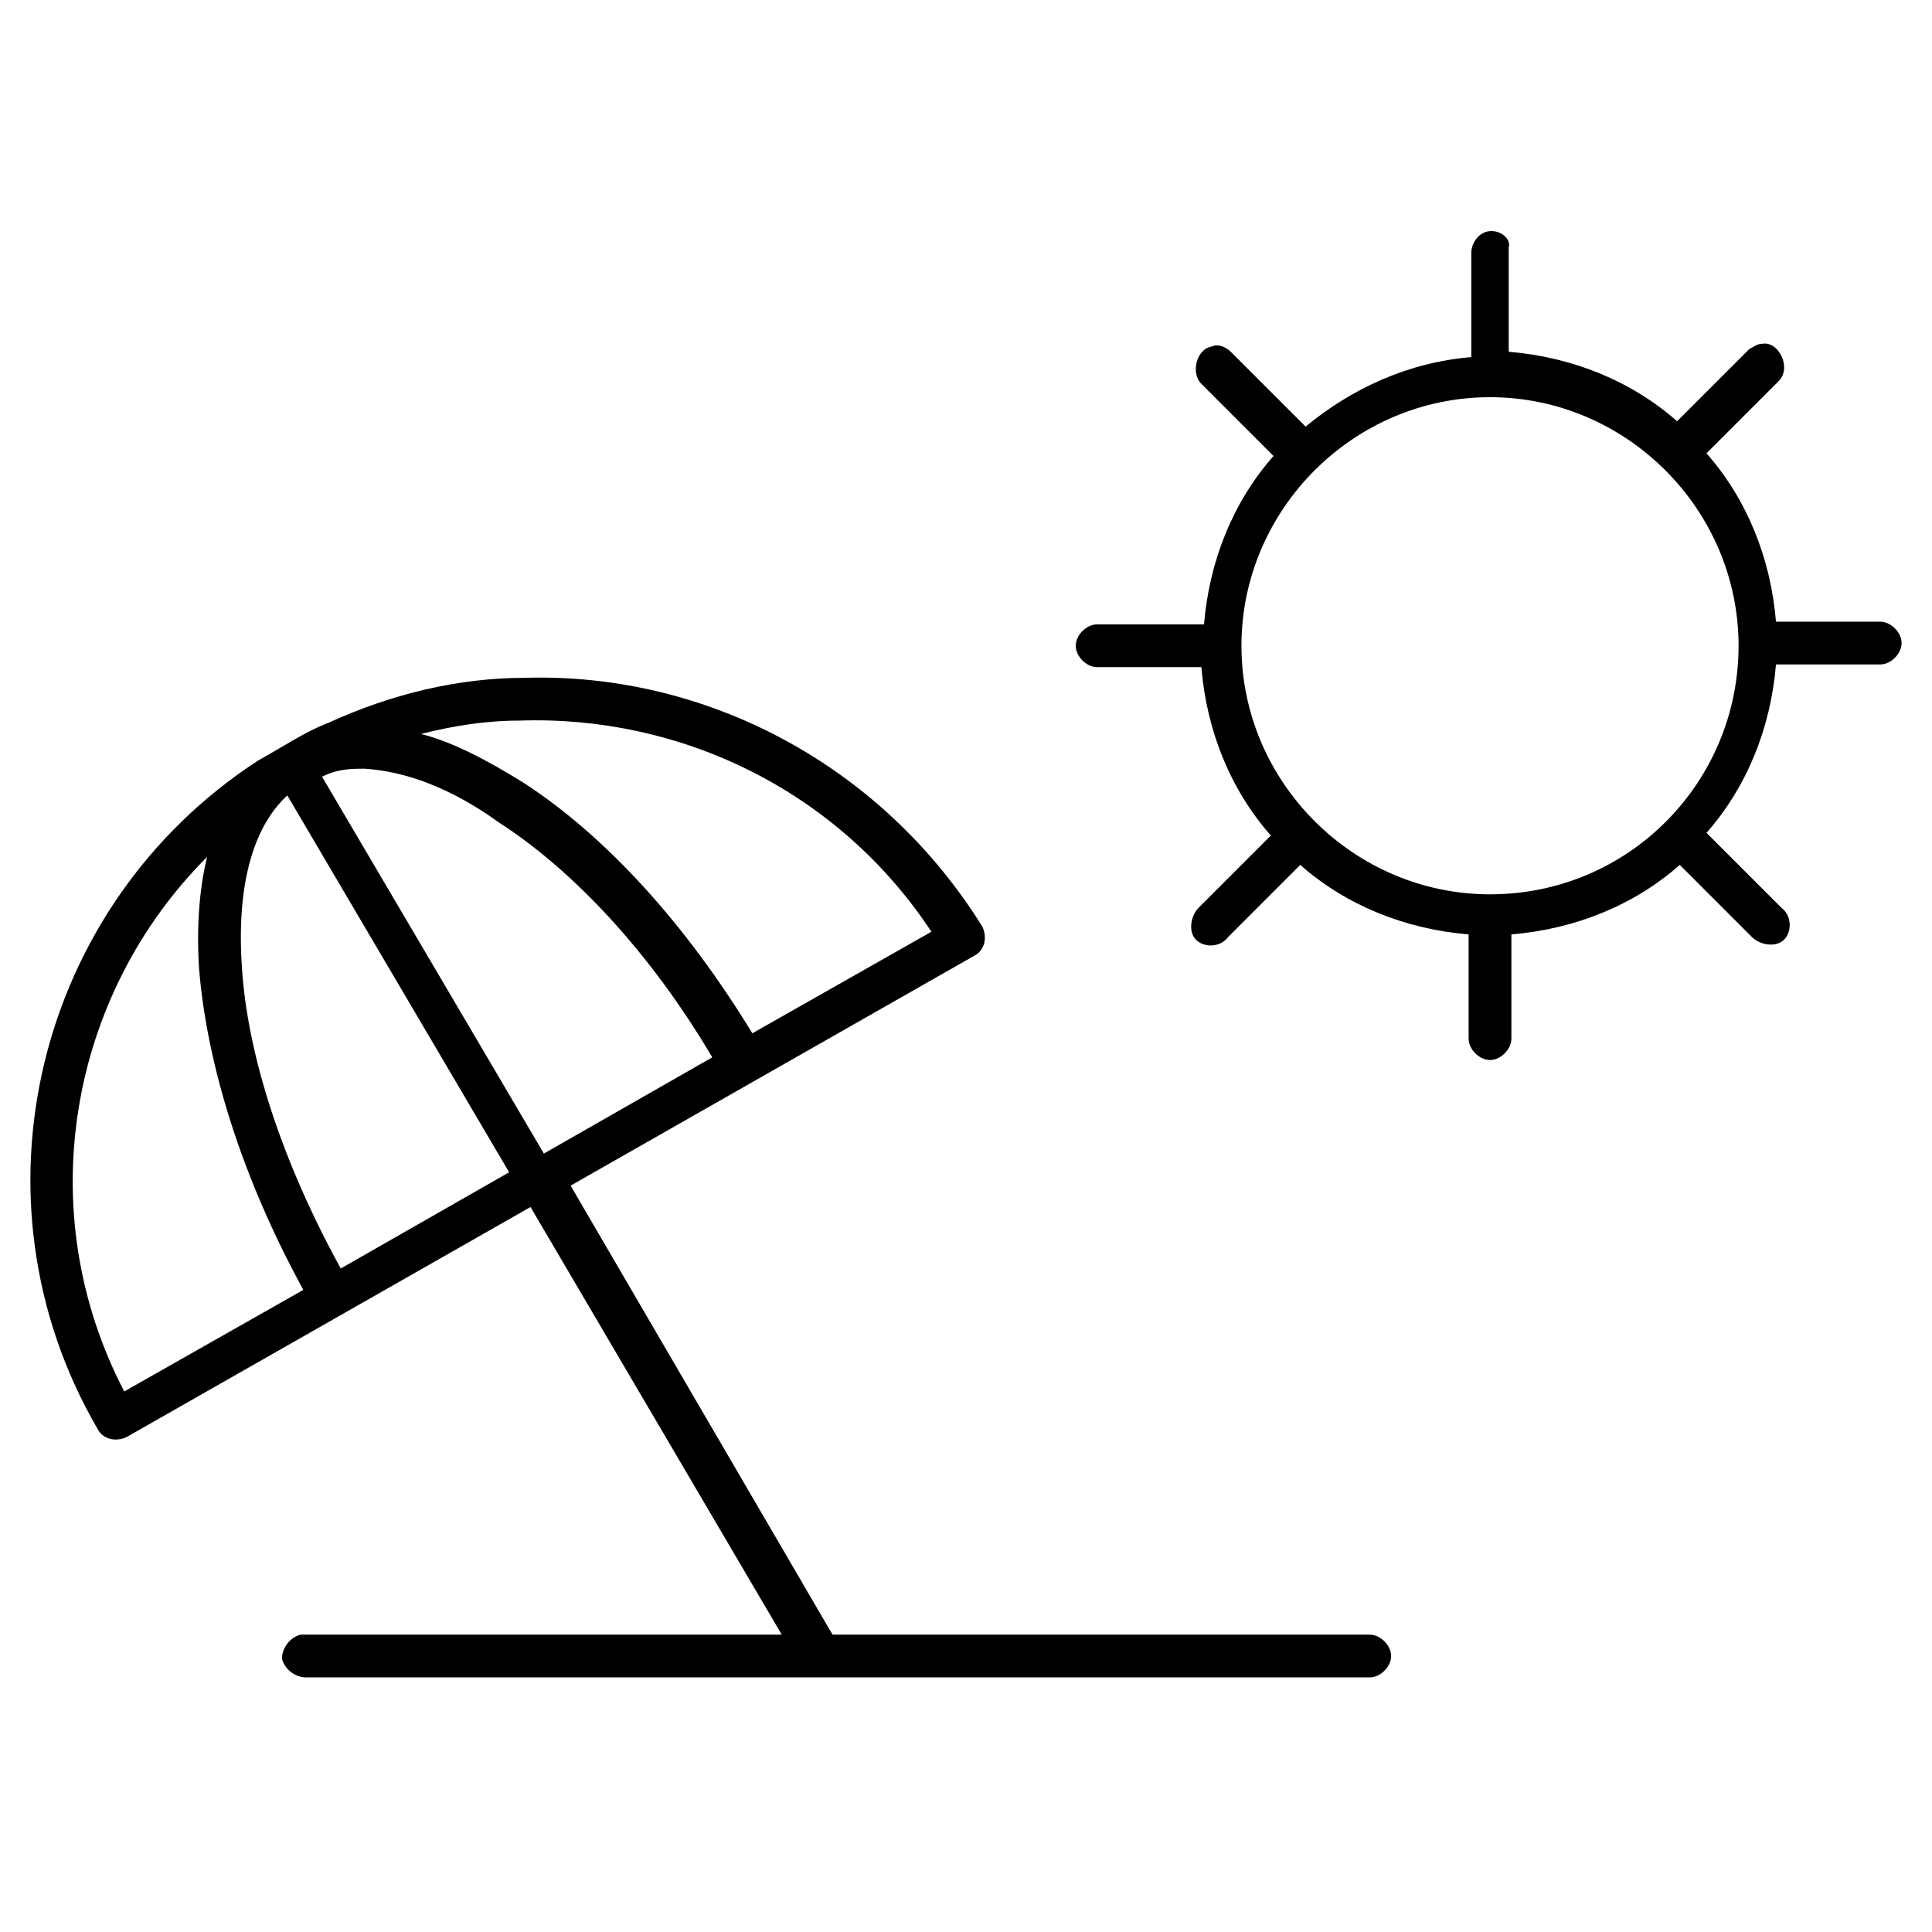
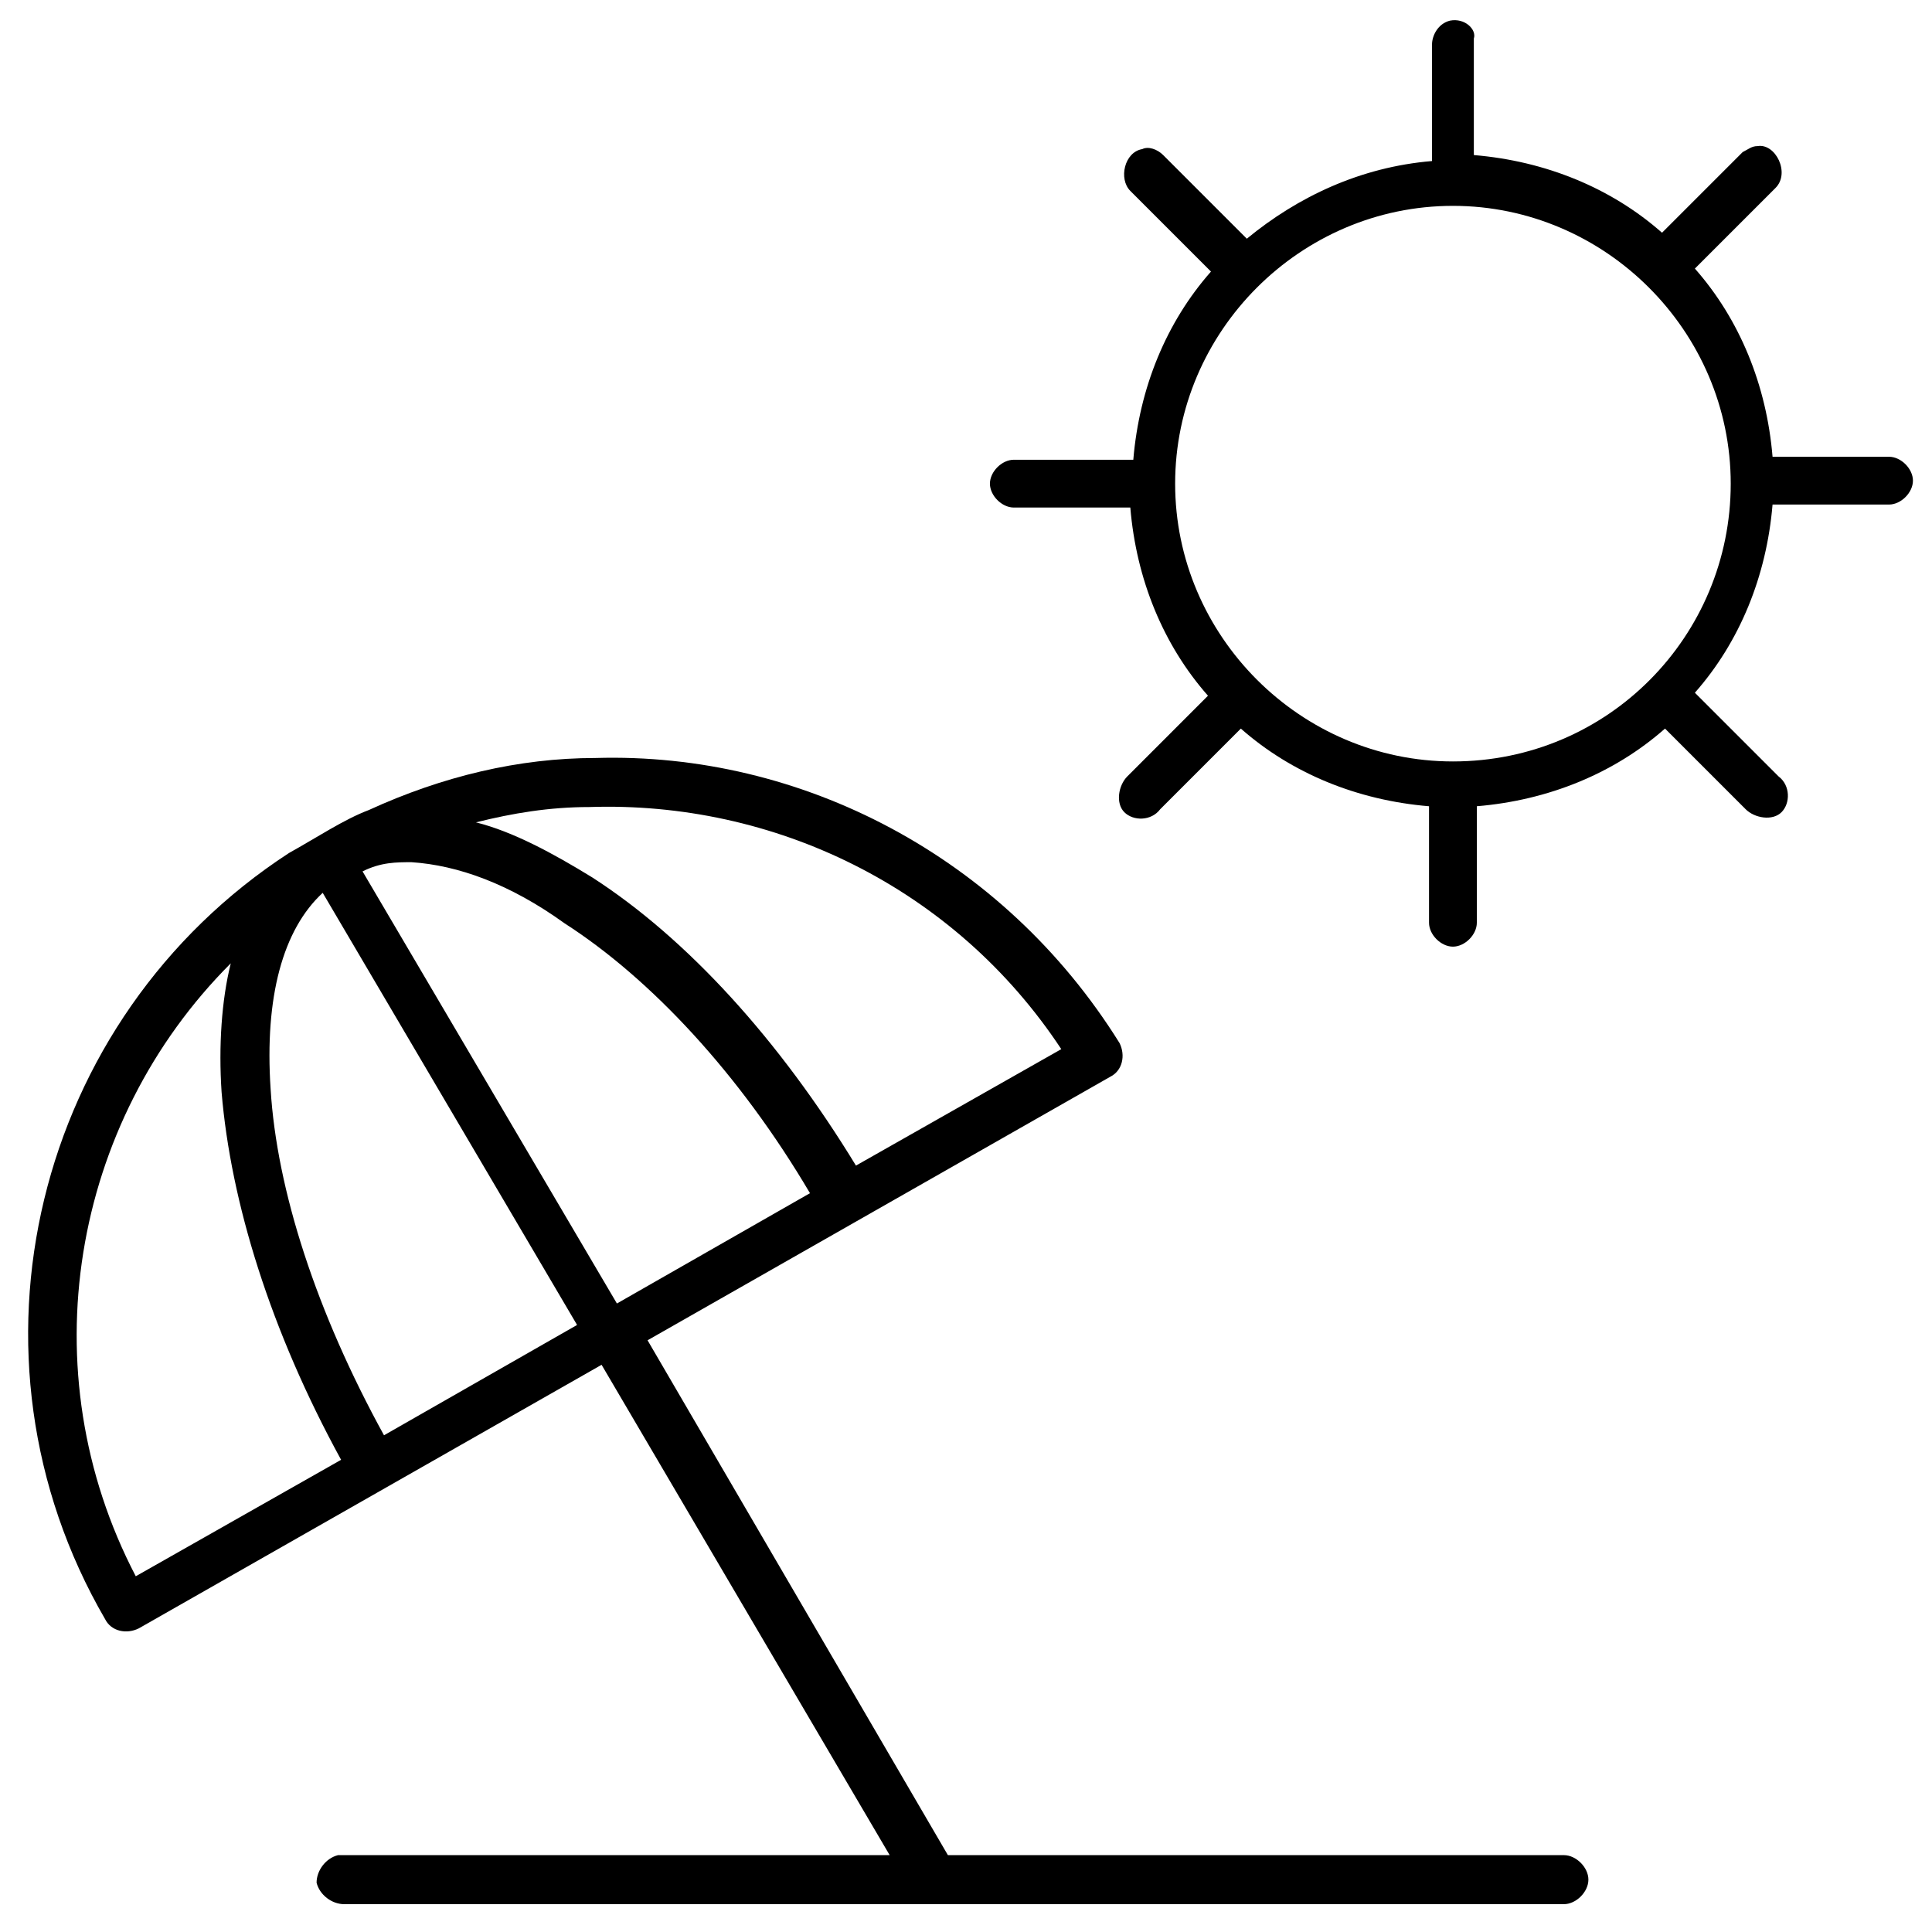
<svg xmlns="http://www.w3.org/2000/svg" version="1.1" id="Camada_1" x="0px" y="0px" width="852px" height="852px" viewBox="0 0 852 852" enable-background="new 0 0 852 852" xml:space="preserve">
  <g>
-     <path d="M829.165,274.166h-45.967c-2.356-28.287-12.966-54.218-30.646-74.254l31.823-31.823c5.894-5.893,0-17.68-7.071-16.501   c-2.357,0-3.536,1.179-5.895,2.357l-31.823,31.823c-20.035-17.68-45.967-28.287-74.254-30.645v-45.967   c1.181-3.536-3.535-8.251-9.429-7.072c-4.714,1.179-7.071,5.894-7.071,9.43v45.967c-28.287,2.357-53.039,14.143-73.076,30.645   l-33.002-33.002c-2.356-2.357-5.893-3.536-8.25-2.357c-7.071,1.179-9.43,11.786-4.715,16.5l31.823,31.824   c-17.68,20.037-28.287,45.967-30.646,74.254h-45.967c0,0,0,0-1.179,0c-4.715,0-9.43,4.715-9.43,9.429   c0,4.715,4.715,9.429,9.43,9.429h45.967c2.357,28.287,12.965,54.218,30.646,74.254l-31.823,31.824   c-3.536,3.535-4.714,10.607-1.179,14.144c3.535,3.536,10.606,3.536,14.144-1.179l31.823-31.824   c20.037,17.68,45.967,28.288,74.254,30.646v45.967c0,4.714,4.715,9.429,9.43,9.429s9.43-4.715,9.43-9.429v-45.969   c28.287-2.357,54.218-12.966,74.255-30.646l31.821,31.824c3.536,3.535,10.608,4.715,14.146,1.179   c3.535-3.536,3.535-10.608-1.181-14.144l-33.002-33.002c17.681-20.037,28.288-45.967,30.646-74.254h45.967   c4.714,0,9.43-4.715,9.43-9.43C838.595,278.881,833.88,274.166,829.165,274.166z M657.085,394.388   c-60.11,0-109.613-49.504-109.613-109.613c0-60.111,49.503-109.613,109.613-109.613c60.109,0,109.612,49.502,109.612,109.613   C766.698,344.884,718.374,394.388,657.085,394.388z" />
-     <path d="M604.046,720.87H367.14L251.634,522.859l177.975-101.363c4.714-2.357,5.893-8.251,3.535-12.965   c-44.788-71.897-122.578-111.971-201.547-109.614c-29.466,0-58.932,7.072-87.219,20.037c-9.431,3.536-20.037,10.608-30.646,16.502   C15.905,399.102-15.917,528.752,43.014,630.114c2.356,4.715,8.251,5.894,12.965,3.536l177.974-101.362L344.747,720.87H132.591   c-4.715,1.178-8.25,5.893-8.25,10.607c1.179,4.715,5.894,8.25,10.606,8.25h469.099c4.715,0,9.43-4.715,9.43-9.43   C613.476,725.585,608.761,720.87,604.046,720.87z M229.239,317.776c70.719-2.357,140.258,30.645,181.512,93.111l-78.97,44.789   c-29.466-48.324-64.825-87.22-101.362-110.793c-15.322-9.428-30.646-17.679-44.788-21.215   C199.773,320.133,213.917,317.776,229.239,317.776z M54.802,613.614C13.55,534.646,30.051,439.175,91.34,377.885   c-3.536,14.145-4.714,31.824-3.536,49.503c3.536,42.432,18.857,91.935,45.967,141.437L54.802,613.614z M150.271,559.396   c-25.93-47.146-41.252-94.291-43.609-133.187c-2.356-35.36,4.715-61.29,20.037-75.433l97.827,166.188L150.271,559.396z    M142.021,342.526c7.072-3.535,12.965-3.535,18.857-3.535c17.68,1.179,37.717,8.25,58.933,23.572   c33.002,21.216,67.183,57.754,94.291,103.721l-74.254,42.431L142.021,342.526z" />
+     <path d="M833.056,201.429h-51.373c-2.634-31.615-14.491-60.595-34.252-82.988l35.566-35.566c6.588-6.586,0-19.759-7.902-18.442   c-2.634,0-3.952,1.318-6.588,2.634l-35.566,35.566c-22.393-19.76-51.374-31.615-82.988-34.25V17.009   c1.319-3.952-3.951-9.222-10.538-7.904c-5.269,1.318-7.903,6.587-7.903,10.54v51.374c-31.614,2.634-59.277,15.807-81.672,34.25   l-36.884-36.884c-2.632-2.634-6.585-3.952-9.22-2.634c-7.902,1.317-10.539,13.172-5.27,18.441l35.566,35.567   c-19.761,22.394-31.614,51.375-34.251,82.988h-51.374c0,0,0,0-1.317,0c-5.27,0-10.54,5.27-10.54,10.538   c0,5.27,5.271,10.539,10.54,10.539h51.373c2.635,31.614,14.49,60.595,34.251,82.988l-35.565,35.568   c-3.952,3.951-5.269,11.854-1.318,15.807c3.951,3.952,11.854,3.952,15.808-1.317l35.566-35.567   c22.394,19.759,51.374,31.615,82.988,34.251v51.374c0,5.268,5.27,10.538,10.539,10.538s10.539-5.27,10.539-10.538V355.55   c31.614-2.635,60.597-14.492,82.989-34.251l35.564,35.567c3.952,3.951,11.855,5.27,15.811,1.317   c3.949-3.952,3.949-11.855-1.321-15.807l-36.884-36.884c19.762-22.394,31.615-51.375,34.252-82.989h51.373   c5.269,0,10.539-5.269,10.539-10.539C843.595,206.699,838.325,201.429,833.056,201.429z M640.734,335.792   c-67.181,0-122.506-55.327-122.506-122.506c0-67.182,55.325-122.506,122.506-122.506c67.18,0,122.506,55.325,122.506,122.506   C763.241,280.465,709.233,335.792,640.734,335.792z" />
+     <path d="M689.663,818.104H418.015L285.57,591.056l204.076-116.228c5.405-2.703,6.757-9.461,4.054-14.866   c-51.357-82.441-140.555-128.392-231.104-125.689c-33.787,0-67.574,8.109-100.01,22.976c-10.813,4.055-22.976,12.163-35.14,18.922   C15.272,449.149-21.217,597.812,46.356,714.04c2.701,5.406,9.461,6.758,14.866,4.055l204.074-116.228l127.042,216.237H149.069   c-5.406,1.351-9.46,6.757-9.46,12.162c1.352,5.407,6.758,9.46,12.162,9.46h537.892c5.406,0,10.813-5.406,10.813-10.812   C700.477,823.511,695.069,818.104,689.663,818.104z M259.891,355.898c81.09-2.703,160.827,35.138,208.13,106.765l-90.551,51.356   c-33.787-55.41-74.332-100.01-116.227-127.04c-17.568-10.811-35.14-20.271-51.356-24.326   C226.104,358.6,242.322,355.898,259.891,355.898z M59.873,695.12C12.571,604.571,31.492,495.1,101.769,424.821   c-4.054,16.22-5.405,36.492-4.054,56.762c4.054,48.656,21.622,105.418,52.708,162.18L59.873,695.12z M169.342,632.951   c-29.733-54.061-47.301-108.119-50.004-152.72c-2.702-40.546,5.406-70.278,22.975-86.494l112.173,190.559L169.342,632.951z    M159.882,384.277c8.109-4.054,14.866-4.054,21.623-4.054c20.273,1.352,43.248,9.46,67.575,27.028   c37.842,24.328,77.036,66.225,108.119,118.932l-85.144,48.653L159.882,384.277z" />
  </g>
</svg>
